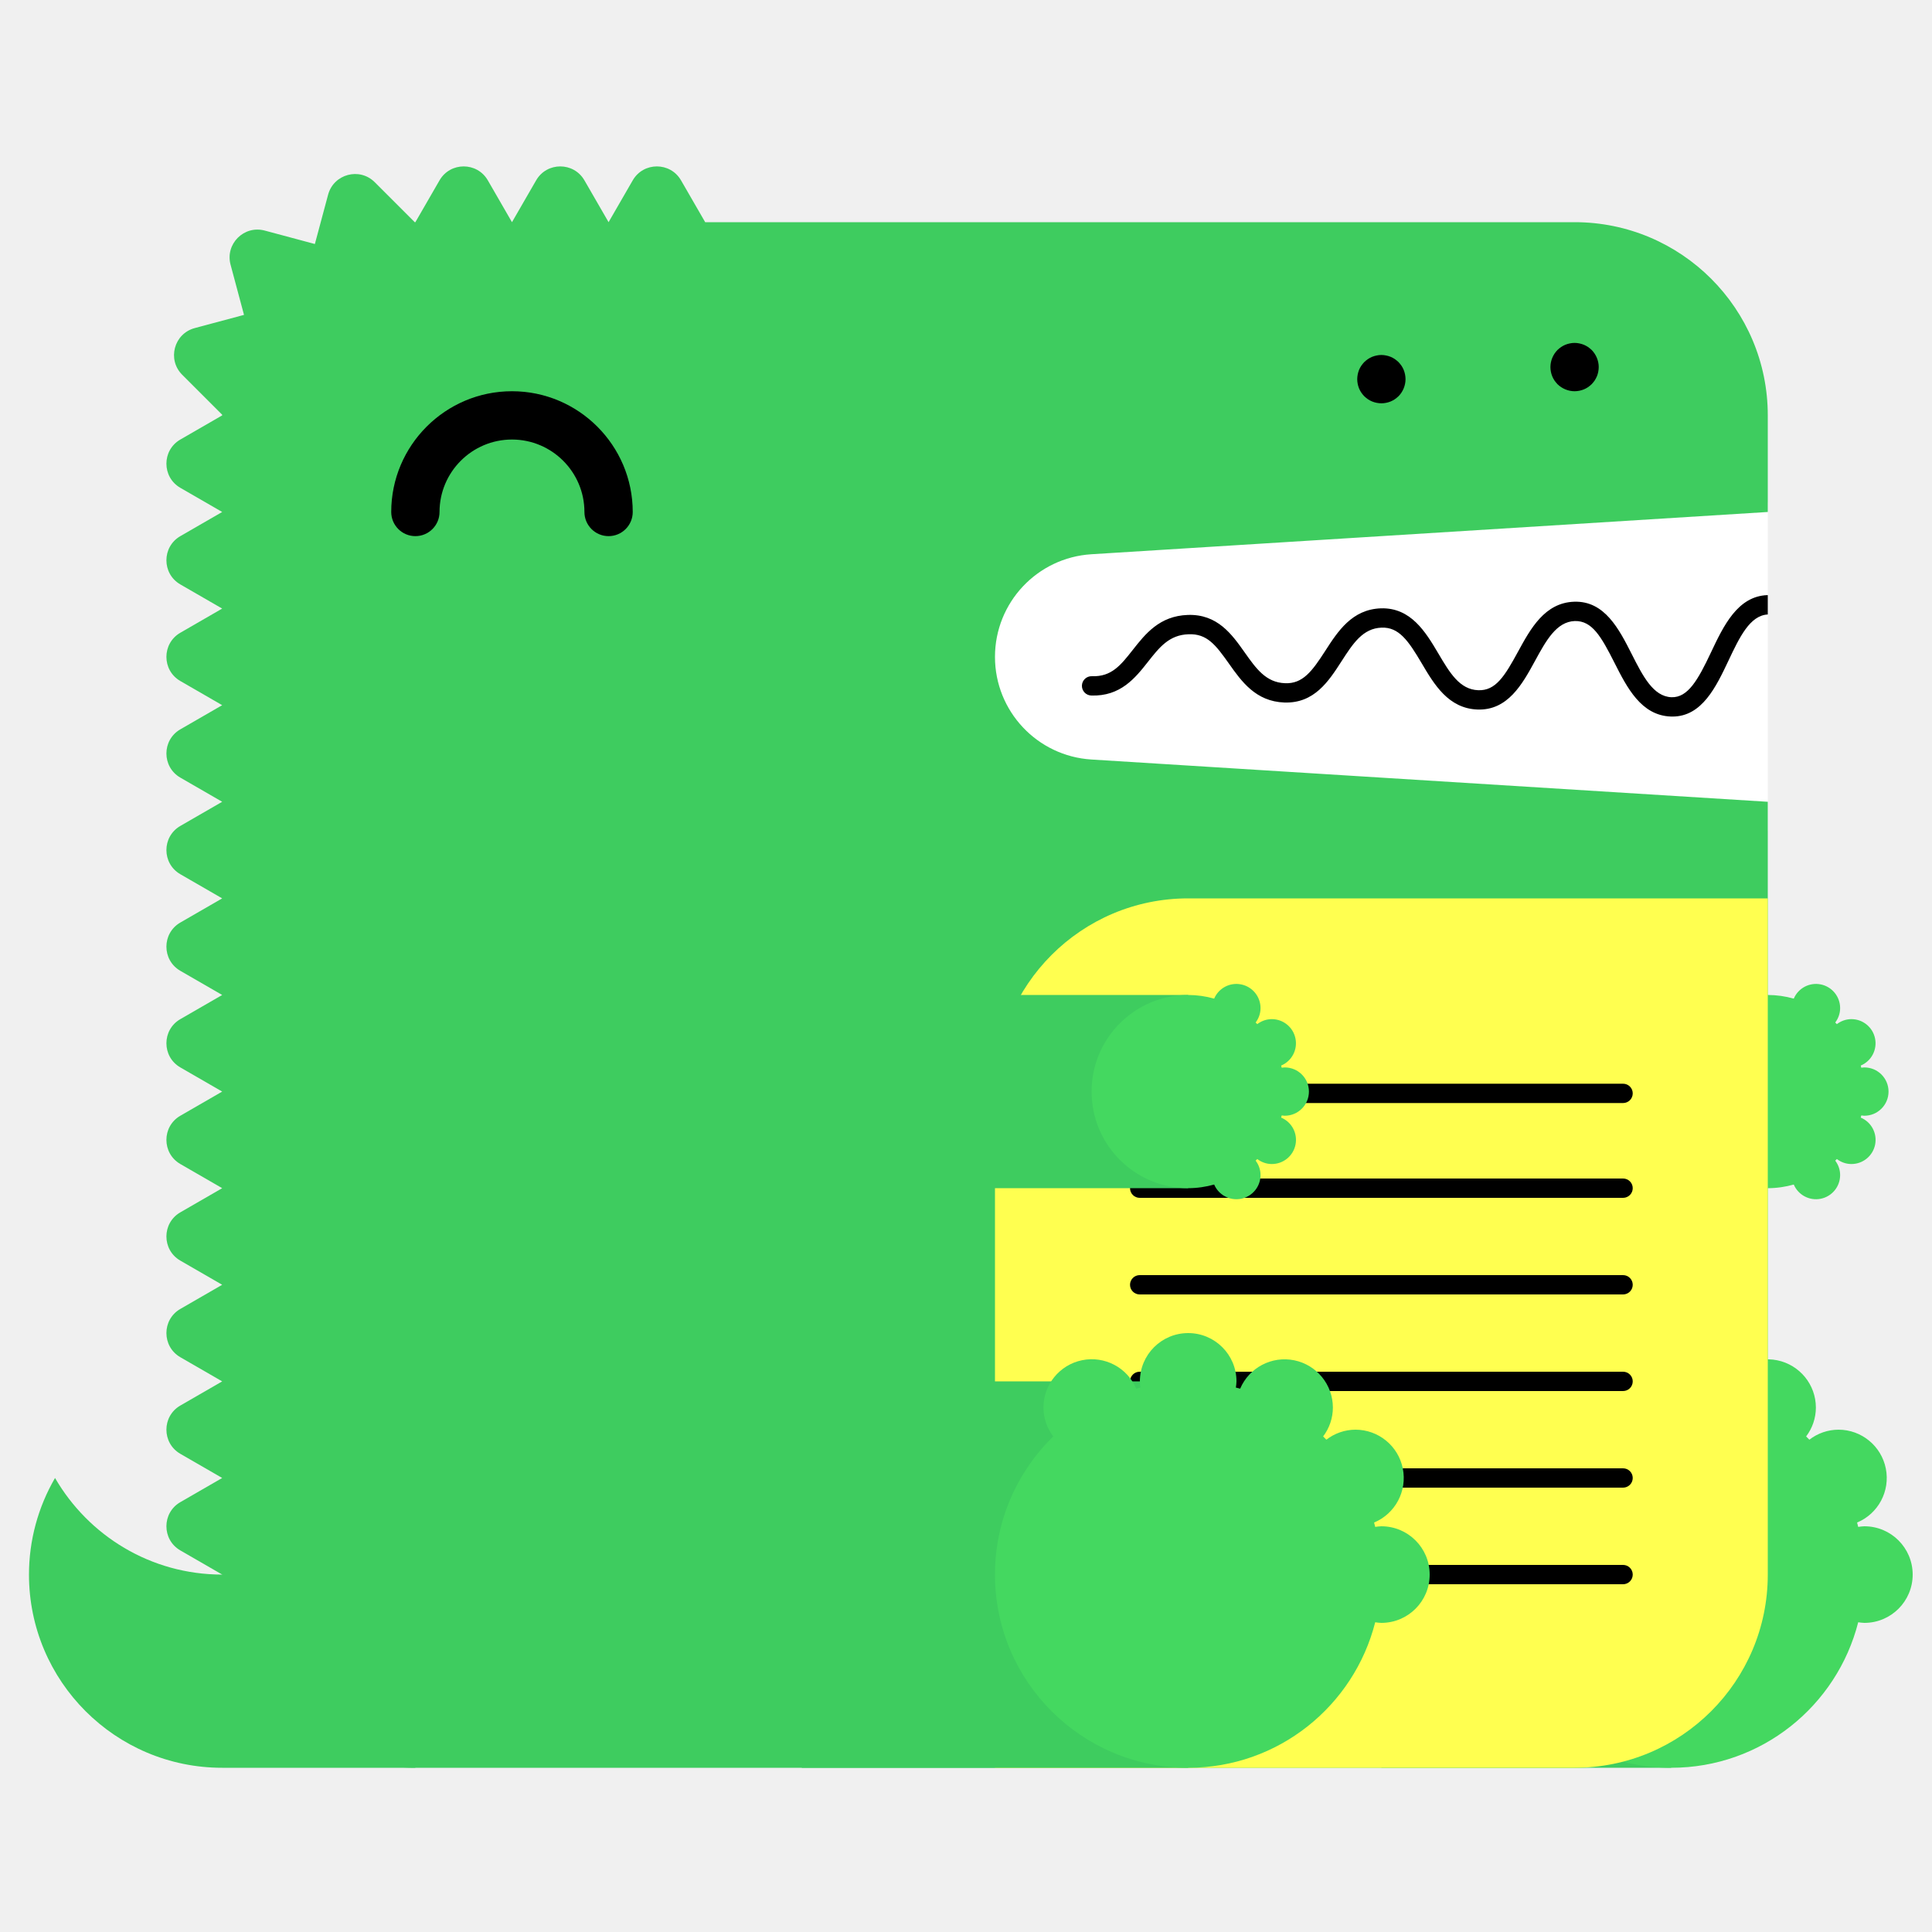
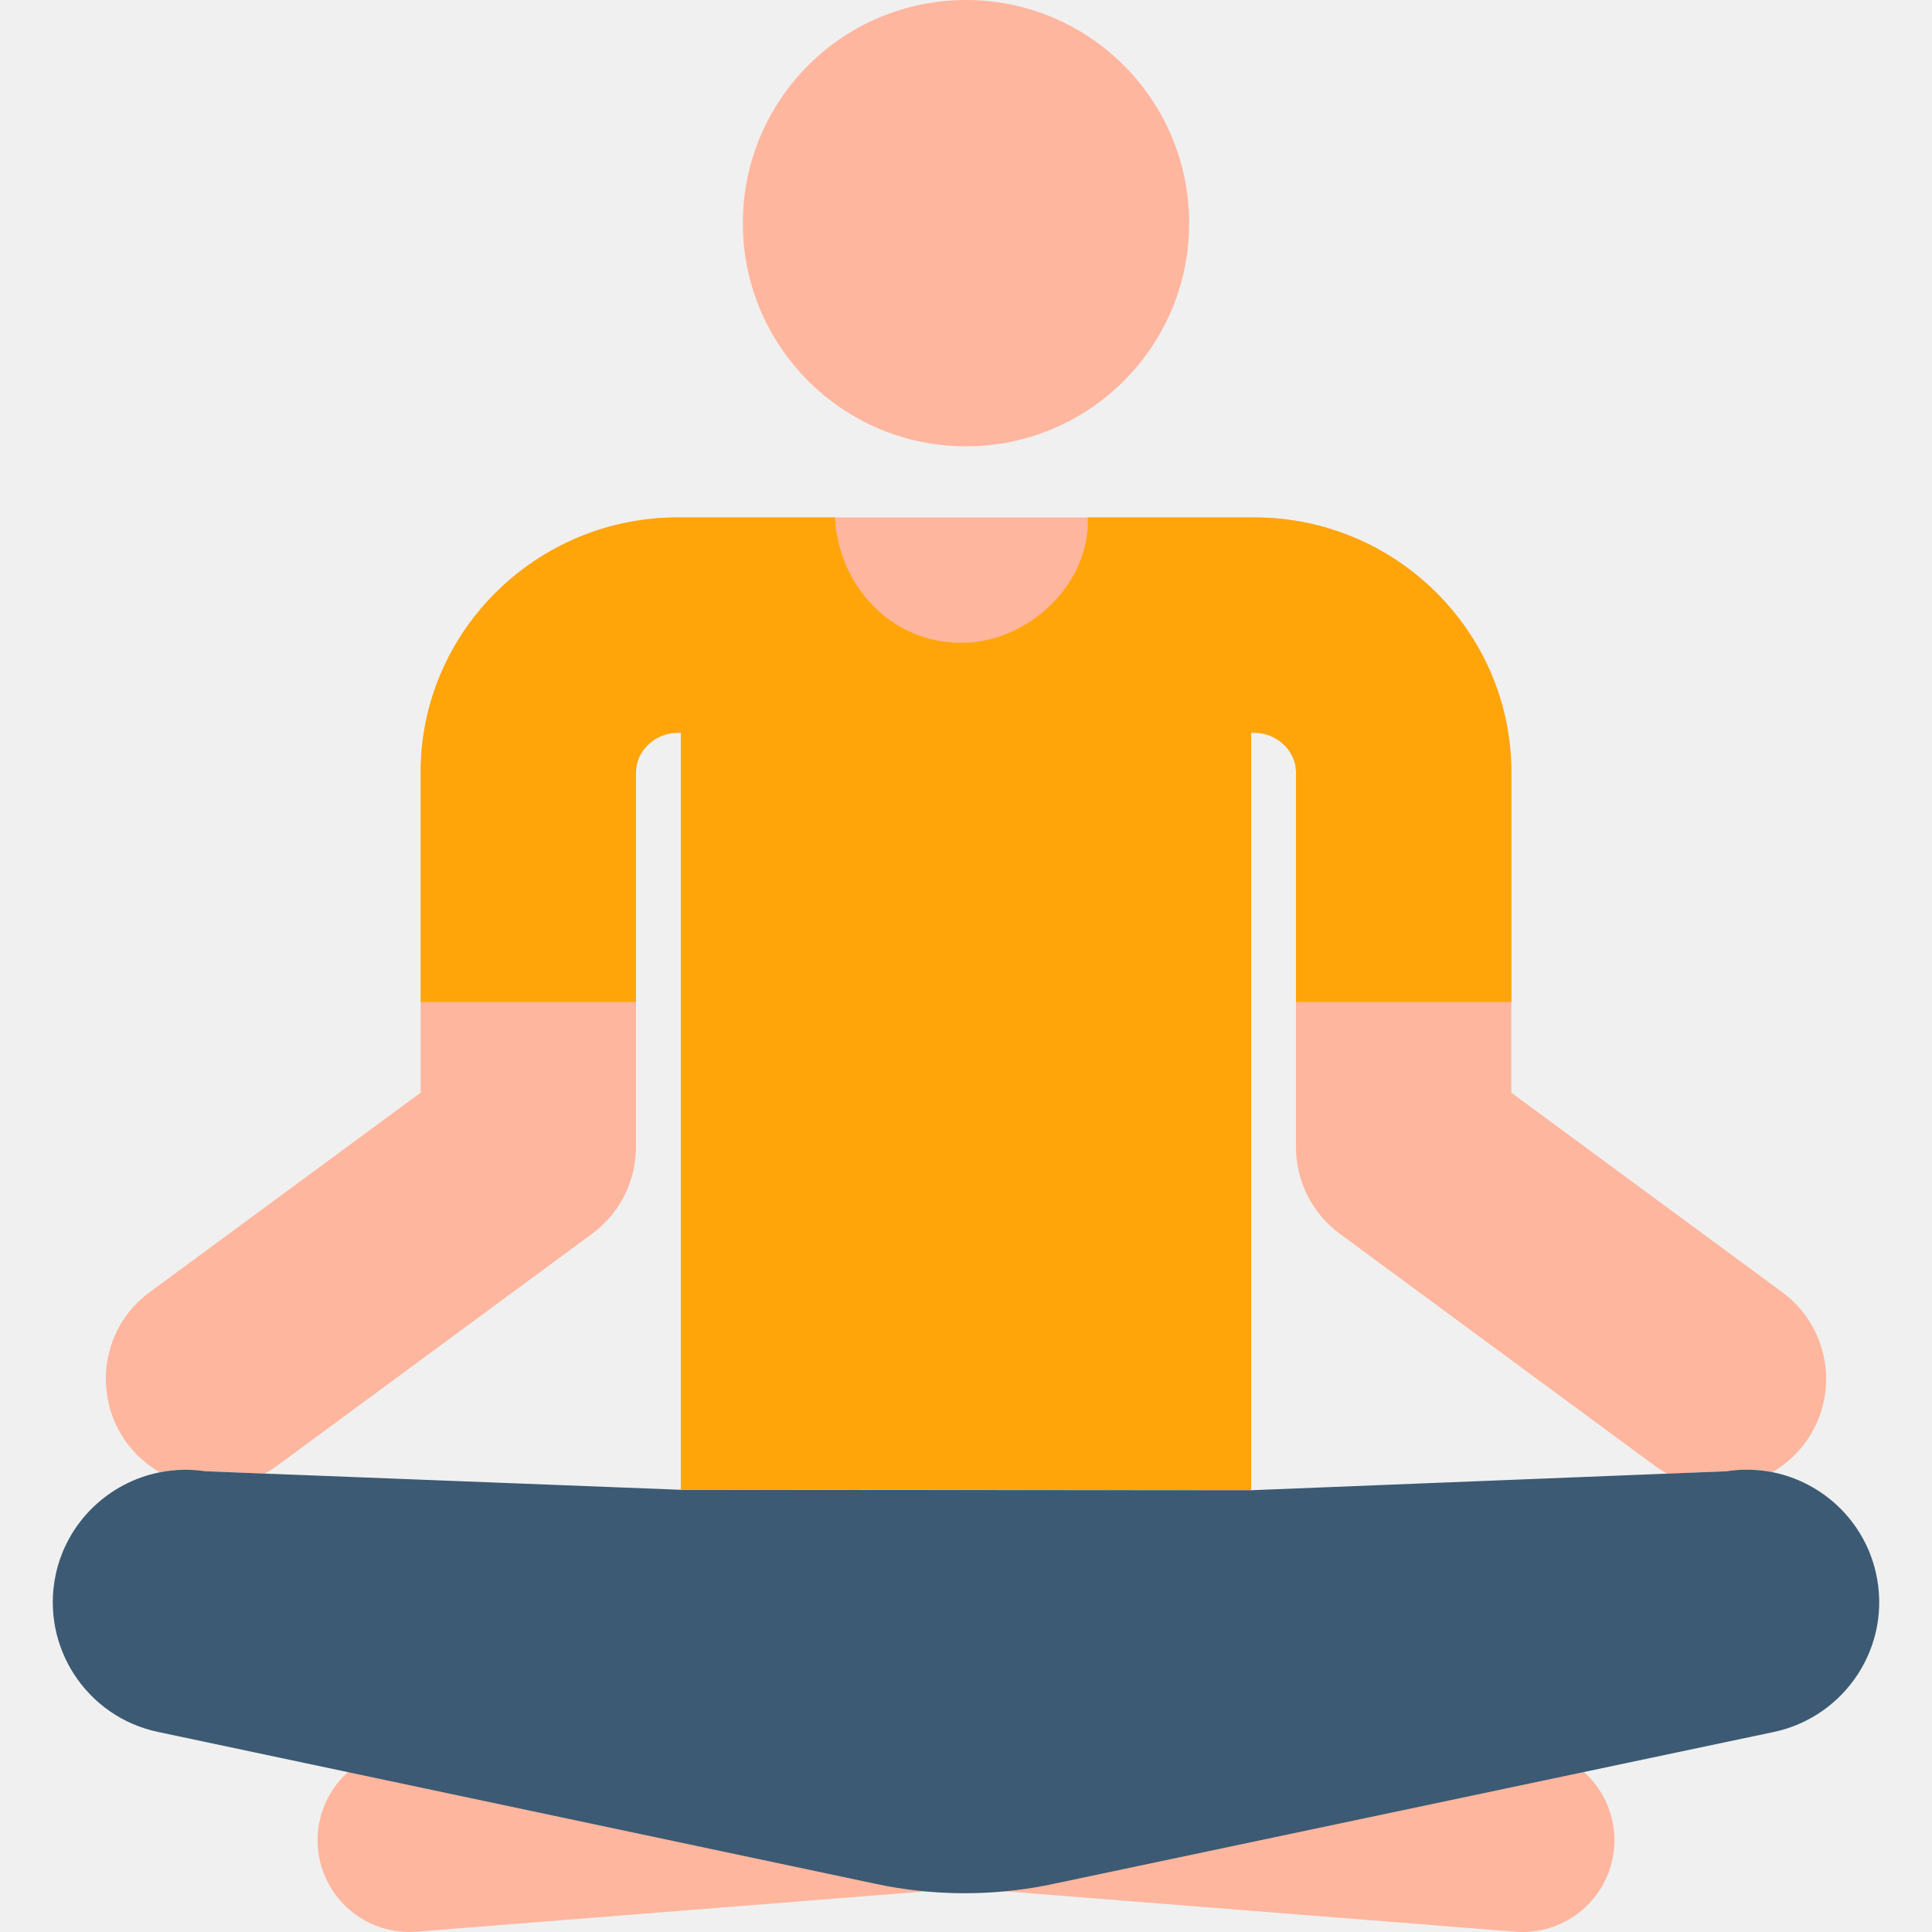
- <svg xmlns="http://www.w3.org/2000/svg" width="200" height="200" viewBox="0 0 200 200">
-   <g fill="none" fill-rule="evenodd">
-     <path fill="#FFF" d="M99 52h84v34H99z" />
-     <path d="M23 163c-7.398 0-13.843-4.027-17.303-10A19.886 19.886 0 0 0 3 163c0 11.046 8.954 20 20 20h20v-20H23z" fill="#3ECC5F" />
-     <path d="M112.98 57.376L183 53V43c0-11.046-8.954-20-20-20H73l-2.5-4.33c-1.112-1.925-3.889-1.925-5 0L63 23l-2.5-4.33c-1.111-1.925-3.889-1.925-5 0L53 23l-2.5-4.33c-1.111-1.925-3.889-1.925-5 0L43 23c-.022 0-.042.003-.065.003l-4.142-4.141c-1.57-1.571-4.252-.853-4.828 1.294l-1.369 5.104-5.192-1.392c-2.148-.575-4.111 1.389-3.535 3.536l1.39 5.193-5.102 1.367c-2.148.576-2.867 3.259-1.296 4.83l4.142 4.142c0 .021-.003.042-.003.064l-4.33 2.5c-1.925 1.111-1.925 3.889 0 5L23 53l-4.33 2.5c-1.925 1.111-1.925 3.889 0 5L23 63l-4.33 2.5c-1.925 1.111-1.925 3.889 0 5L23 73l-4.33 2.5c-1.925 1.111-1.925 3.889 0 5L23 83l-4.33 2.5c-1.925 1.111-1.925 3.889 0 5L23 93l-4.33 2.5c-1.925 1.111-1.925 3.889 0 5L23 103l-4.33 2.5c-1.925 1.111-1.925 3.889 0 5L23 113l-4.33 2.5c-1.925 1.111-1.925 3.889 0 5L23 123l-4.33 2.5c-1.925 1.111-1.925 3.889 0 5L23 133l-4.33 2.5c-1.925 1.111-1.925 3.889 0 5L23 143l-4.33 2.5c-1.925 1.111-1.925 3.889 0 5L23 153l-4.33 2.5c-1.925 1.111-1.925 3.889 0 5L23 163c0 11.046 8.954 20 20 20h120c11.046 0 20-8.954 20-20V83l-70.02-4.376A10.645 10.645 0 0 1 103 68c0-5.621 4.37-10.273 9.98-10.624" fill="#3ECC5F" />
-     <path fill="#3ECC5F" d="M143 183h30v-40h-30z" />
-     <path d="M193 158c-.219 0-.428.037-.639.064-.038-.15-.074-.301-.116-.451A5 5 0 0 0 190.32 148a4.96 4.96 0 0 0-3.016 1.036 26.531 26.531 0 0 0-.335-.336 4.955 4.955 0 0 0 1.011-2.987 5 5 0 0 0-9.599-1.959c-.148-.042-.297-.077-.445-.115.027-.211.064-.42.064-.639a5 5 0 0 0-5-5 5 5 0 0 0-5 5c0 .219.037.428.064.639-.148.038-.297.073-.445.115a4.998 4.998 0 0 0-9.599 1.959c0 1.125.384 2.151 1.011 2.987-3.717 3.632-6.031 8.693-6.031 14.3 0 11.046 8.954 20 20 20 9.339 0 17.16-6.41 19.361-15.064.211.027.42.064.639.064a5 5 0 0 0 5-5 5 5 0 0 0-5-5" fill="#44D860" />
-     <path fill="#3ECC5F" d="M153 123h30v-20h-30z" />
-     <path d="M193 115.5a2.5 2.5 0 1 0 0-5c-.109 0-.214.019-.319.032-.02-.075-.037-.15-.058-.225a2.501 2.501 0 0 0-.963-4.807c-.569 0-1.088.197-1.508.518a6.653 6.653 0 0 0-.168-.168c.314-.417.506-.931.506-1.494a2.5 2.5 0 0 0-4.8-.979A9.987 9.987 0 0 0 183 103c-5.522 0-10 4.478-10 10s4.478 10 10 10c.934 0 1.833-.138 2.69-.377a2.5 2.5 0 0 0 4.8-.979c0-.563-.192-1.077-.506-1.494.057-.055.113-.111.168-.168.42.321.939.518 1.508.518a2.5 2.5 0 0 0 .963-4.807c.021-.074.038-.15.058-.225.105.013.21.032.319.032" fill="#44D860" />
-     <path d="M63 55.5a2.5 2.5 0 0 1-2.5-2.5c0-4.136-3.364-7.5-7.5-7.5s-7.5 3.364-7.5 7.5a2.5 2.5 0 1 1-5 0c0-6.893 5.607-12.5 12.5-12.5S65.5 46.107 65.5 53a2.5 2.5 0 0 1-2.5 2.5" fill="#000" />
-     <path d="M103 183h60c11.046 0 20-8.954 20-20V93h-60c-11.046 0-20 8.954-20 20v70z" fill="#FFFF50" />
-     <path d="M168.02 124h-50.04a1 1 0 1 1 0-2h50.04a1 1 0 1 1 0 2m0 20h-50.04a1 1 0 1 1 0-2h50.04a1 1 0 1 1 0 2m0 20h-50.04a1 1 0 1 1 0-2h50.04a1 1 0 1 1 0 2m0-49.814h-50.04a1 1 0 1 1 0-2h50.04a1 1 0 1 1 0 2m0 19.814h-50.04a1 1 0 1 1 0-2h50.04a1 1 0 1 1 0 2m0 20h-50.04a1 1 0 1 1 0-2h50.04a1 1 0 1 1 0 2M183 61.611c-.012 0-.022-.006-.034-.005-3.09.105-4.552 3.196-5.842 5.923-1.346 2.85-2.387 4.703-4.093 4.647-1.889-.068-2.969-2.202-4.113-4.46-1.314-2.594-2.814-5.536-5.963-5.426-3.046.104-4.513 2.794-5.807 5.167-1.377 2.528-2.314 4.065-4.121 3.994-1.927-.07-2.951-1.805-4.136-3.813-1.321-2.236-2.848-4.75-5.936-4.664-2.994.103-4.465 2.385-5.763 4.4-1.373 2.13-2.335 3.428-4.165 3.351-1.973-.07-2.992-1.51-4.171-3.177-1.324-1.873-2.816-3.993-5.895-3.89-2.928.1-4.399 1.97-5.696 3.618-1.232 1.564-2.194 2.802-4.229 2.724a1 1 0 0 0-.072 2c3.017.101 4.545-1.8 5.872-3.487 1.177-1.496 2.193-2.787 4.193-2.855 1.926-.082 2.829 1.115 4.195 3.045 1.297 1.834 2.769 3.914 5.731 4.021 3.103.104 4.596-2.215 5.918-4.267 1.182-1.834 2.202-3.417 4.15-3.484 1.793-.067 2.769 1.35 4.145 3.681 1.297 2.197 2.766 4.686 5.787 4.796 3.125.108 4.634-2.62 5.949-5.035 1.139-2.088 2.214-4.06 4.119-4.126 1.793-.042 2.728 1.595 4.111 4.33 1.292 2.553 2.757 5.445 5.825 5.556l.169.003c3.064 0 4.518-3.075 5.805-5.794 1.139-2.41 2.217-4.68 4.067-4.773v-2z" fill="#000" />
-     <path fill="#3ECC5F" d="M83 183h40v-40H83z" />
-     <path d="M143 158c-.219 0-.428.037-.639.064-.038-.15-.074-.301-.116-.451A5 5 0 0 0 140.32 148a4.96 4.96 0 0 0-3.016 1.036 26.531 26.531 0 0 0-.335-.336 4.955 4.955 0 0 0 1.011-2.987 5 5 0 0 0-9.599-1.959c-.148-.042-.297-.077-.445-.115.027-.211.064-.42.064-.639a5 5 0 0 0-5-5 5 5 0 0 0-5 5c0 .219.037.428.064.639-.148.038-.297.073-.445.115a4.998 4.998 0 0 0-9.599 1.959c0 1.125.384 2.151 1.011 2.987-3.717 3.632-6.031 8.693-6.031 14.3 0 11.046 8.954 20 20 20 9.339 0 17.16-6.41 19.361-15.064.211.027.42.064.639.064a5 5 0 0 0 5-5 5 5 0 0 0-5-5" fill="#44D860" />
-     <path fill="#3ECC5F" d="M83 123h40v-20H83z" />
-     <path d="M133 115.5a2.5 2.5 0 1 0 0-5c-.109 0-.214.019-.319.032-.02-.075-.037-.15-.058-.225a2.501 2.501 0 0 0-.963-4.807c-.569 0-1.088.197-1.508.518a6.653 6.653 0 0 0-.168-.168c.314-.417.506-.931.506-1.494a2.5 2.5 0 0 0-4.8-.979A9.987 9.987 0 0 0 123 103c-5.522 0-10 4.478-10 10s4.478 10 10 10c.934 0 1.833-.138 2.69-.377a2.5 2.5 0 0 0 4.8-.979c0-.563-.192-1.077-.506-1.494.057-.055.113-.111.168-.168.42.321.939.518 1.508.518a2.5 2.5 0 0 0 .963-4.807c.021-.074.038-.15.058-.225.105.013.21.032.319.032" fill="#44D860" />
-     <path d="M143 41.75c-.16 0-.33-.02-.49-.05a2.52 2.52 0 0 1-.47-.14c-.15-.06-.29-.14-.431-.23-.13-.09-.259-.2-.38-.31-.109-.12-.219-.24-.309-.38s-.17-.28-.231-.43a2.619 2.619 0 0 1-.189-.96c0-.16.02-.33.05-.49.03-.16.08-.31.139-.47.061-.15.141-.29.231-.43.09-.13.2-.26.309-.38.121-.11.25-.22.38-.31.141-.09.281-.17.431-.23.149-.06.31-.11.47-.14.32-.07.65-.07.98 0 .159.03.32.08.47.14.149.06.29.14.43.23.13.09.259.2.38.31.11.12.22.25.31.38.09.14.17.28.23.43.06.16.11.31.14.47.029.16.05.33.05.49 0 .66-.271 1.31-.73 1.77-.121.11-.25.22-.38.31-.14.09-.281.17-.43.23a2.565 2.565 0 0 1-.96.19m20-1.25c-.66 0-1.3-.27-1.771-.73a3.802 3.802 0 0 1-.309-.38c-.09-.14-.17-.28-.231-.43a2.619 2.619 0 0 1-.189-.96c0-.66.27-1.3.729-1.77.121-.11.25-.22.38-.31.141-.09.281-.17.431-.23.149-.06.31-.11.47-.14.32-.07.66-.07.98 0 .159.03.32.08.47.14.149.06.29.14.43.23.13.09.259.2.38.31.459.47.73 1.11.73 1.77 0 .16-.021.33-.05.49-.03.16-.08.32-.14.47-.07.15-.14.29-.23.43-.09.13-.2.26-.31.38-.121.11-.25.22-.38.31-.14.09-.281.17-.43.23a2.565 2.565 0 0 1-.96.19" fill="#000" />
+ <svg xmlns="http://www.w3.org/2000/svg" version="1.1" id="Capa_1" x="0px" y="0px" viewBox="0 0 512.001 512.001" style="enable-background:new 0 0 512.001 512.001;" xml:space="preserve">
+   <g>
+     <path style="fill:#FFB69E;" d="M405.393,463.449l-149.38-11.578l-149.398,11.578c-13.385,1.027-23.404,12.711-22.377,26.096   c1.03,13.414,12.742,23.405,26.096,22.377l145.671-11.525c155.193,12.25,145.71,11.598,147.556,11.598   c12.58,0,23.233-9.697,24.21-22.449C428.797,476.159,418.778,464.476,405.393,463.449z" />
+     <path style="fill:#FFB69E;" d="M54.503,389.905l15.639,0.609c1.146-0.622,2.269-1.31,3.348-2.105l83.433-61.444   c7.302-5.378,11.613-13.907,11.613-22.976V204.55c0.057-5.619,5.092-10.355,11.02-10.355h0.864v200.616l151.142,0.115v-200.73   h0.863c5.927,0,10.963,4.737,11.02,10.355v99.439c0,9.069,4.311,17.598,11.613,22.976l83.433,61.444   c1.087,0.8,2.218,1.494,3.372,2.118l15.615-0.623c4.176-0.652,8.294-0.538,12.213,0.236c3.308-1.91,6.287-4.514,8.697-7.787   c9.346-12.69,6.635-30.552-6.055-39.897l-71.82-52.891v-85.109c0-0.048,0-0.095,0-0.143c-0.186-37.047-30.73-67.188-68.088-67.188   c-17.254,0-135.613,0-152.869,0c-37.358,0-67.903,30.14-68.088,67.188c0,0.048,0,0.095,0,0.143v85.109l-71.82,52.891   c-16.64,12.254-15.056,37.529,2.702,47.721C46.266,389.4,50.366,389.272,54.503,389.905z" />
+     <path style="fill:#FFB69E;" d="M472.058,390.703c0.152,0.041,0.303,0.082,0.454,0.126   C472.361,390.786,472.21,390.744,472.058,390.703z" />
+     <circle style="fill:#FFB69E;" cx="256.001" cy="59.14" r="59.14" />
  </g>
+   <path style="fill:#FFA50A;" d="M332.438,137.127h-44.159c0.622,17.976-16.081,33.23-33.519,33.23  c-18.69,0-32.55-15.196-33.496-33.23h-41.695c-37.358,0-67.903,30.14-68.088,67.188v61.222h57.068v-60.985  c0.057-5.619,5.092-10.355,11.02-10.355h0.864V394.65l151.142,0.278V194.196h0.863c5.927,0,10.963,4.737,11.02,10.355v60.985h57.068  v-61.222C400.341,167.267,369.796,137.127,332.438,137.127z" />
+   <path style="fill:#3C5A73;" d="M497.112,416.727c-3.179-13.843-14.251-23.985-27.421-26.586l0,0  c-3.919-0.773-8.037-0.887-12.213-0.236l-15.615,0.623l0,0l-110.302,4.399l-151.142-0.115l-110.278-4.297l0,0l-15.639-0.61  c-4.137-0.634-8.237-0.506-12.153,0.273l0,0c-13.616,2.708-24.646,13.245-27.593,27.158c-4.02,18.978,8.106,37.621,27.084,41.641  l190.423,40.302c14.924,3.159,30.326,3.256,45.283,0.312l192.594-40.614C488.983,454.966,501.578,436.213,497.112,416.727z" />
+   <g>
+ </g>
+   <g>
+ </g>
+   <g>
+ </g>
+   <g>
+ </g>
+   <g>
+ </g>
+   <g>
+ </g>
+   <g>
+ </g>
+   <g>
+ </g>
+   <g>
+ </g>
+   <g>
+ </g>
+   <g>
+ </g>
+   <g>
+ </g>
+   <g>
+ </g>
+   <g>
+ </g>
+   <g>
+ </g>
</svg>
